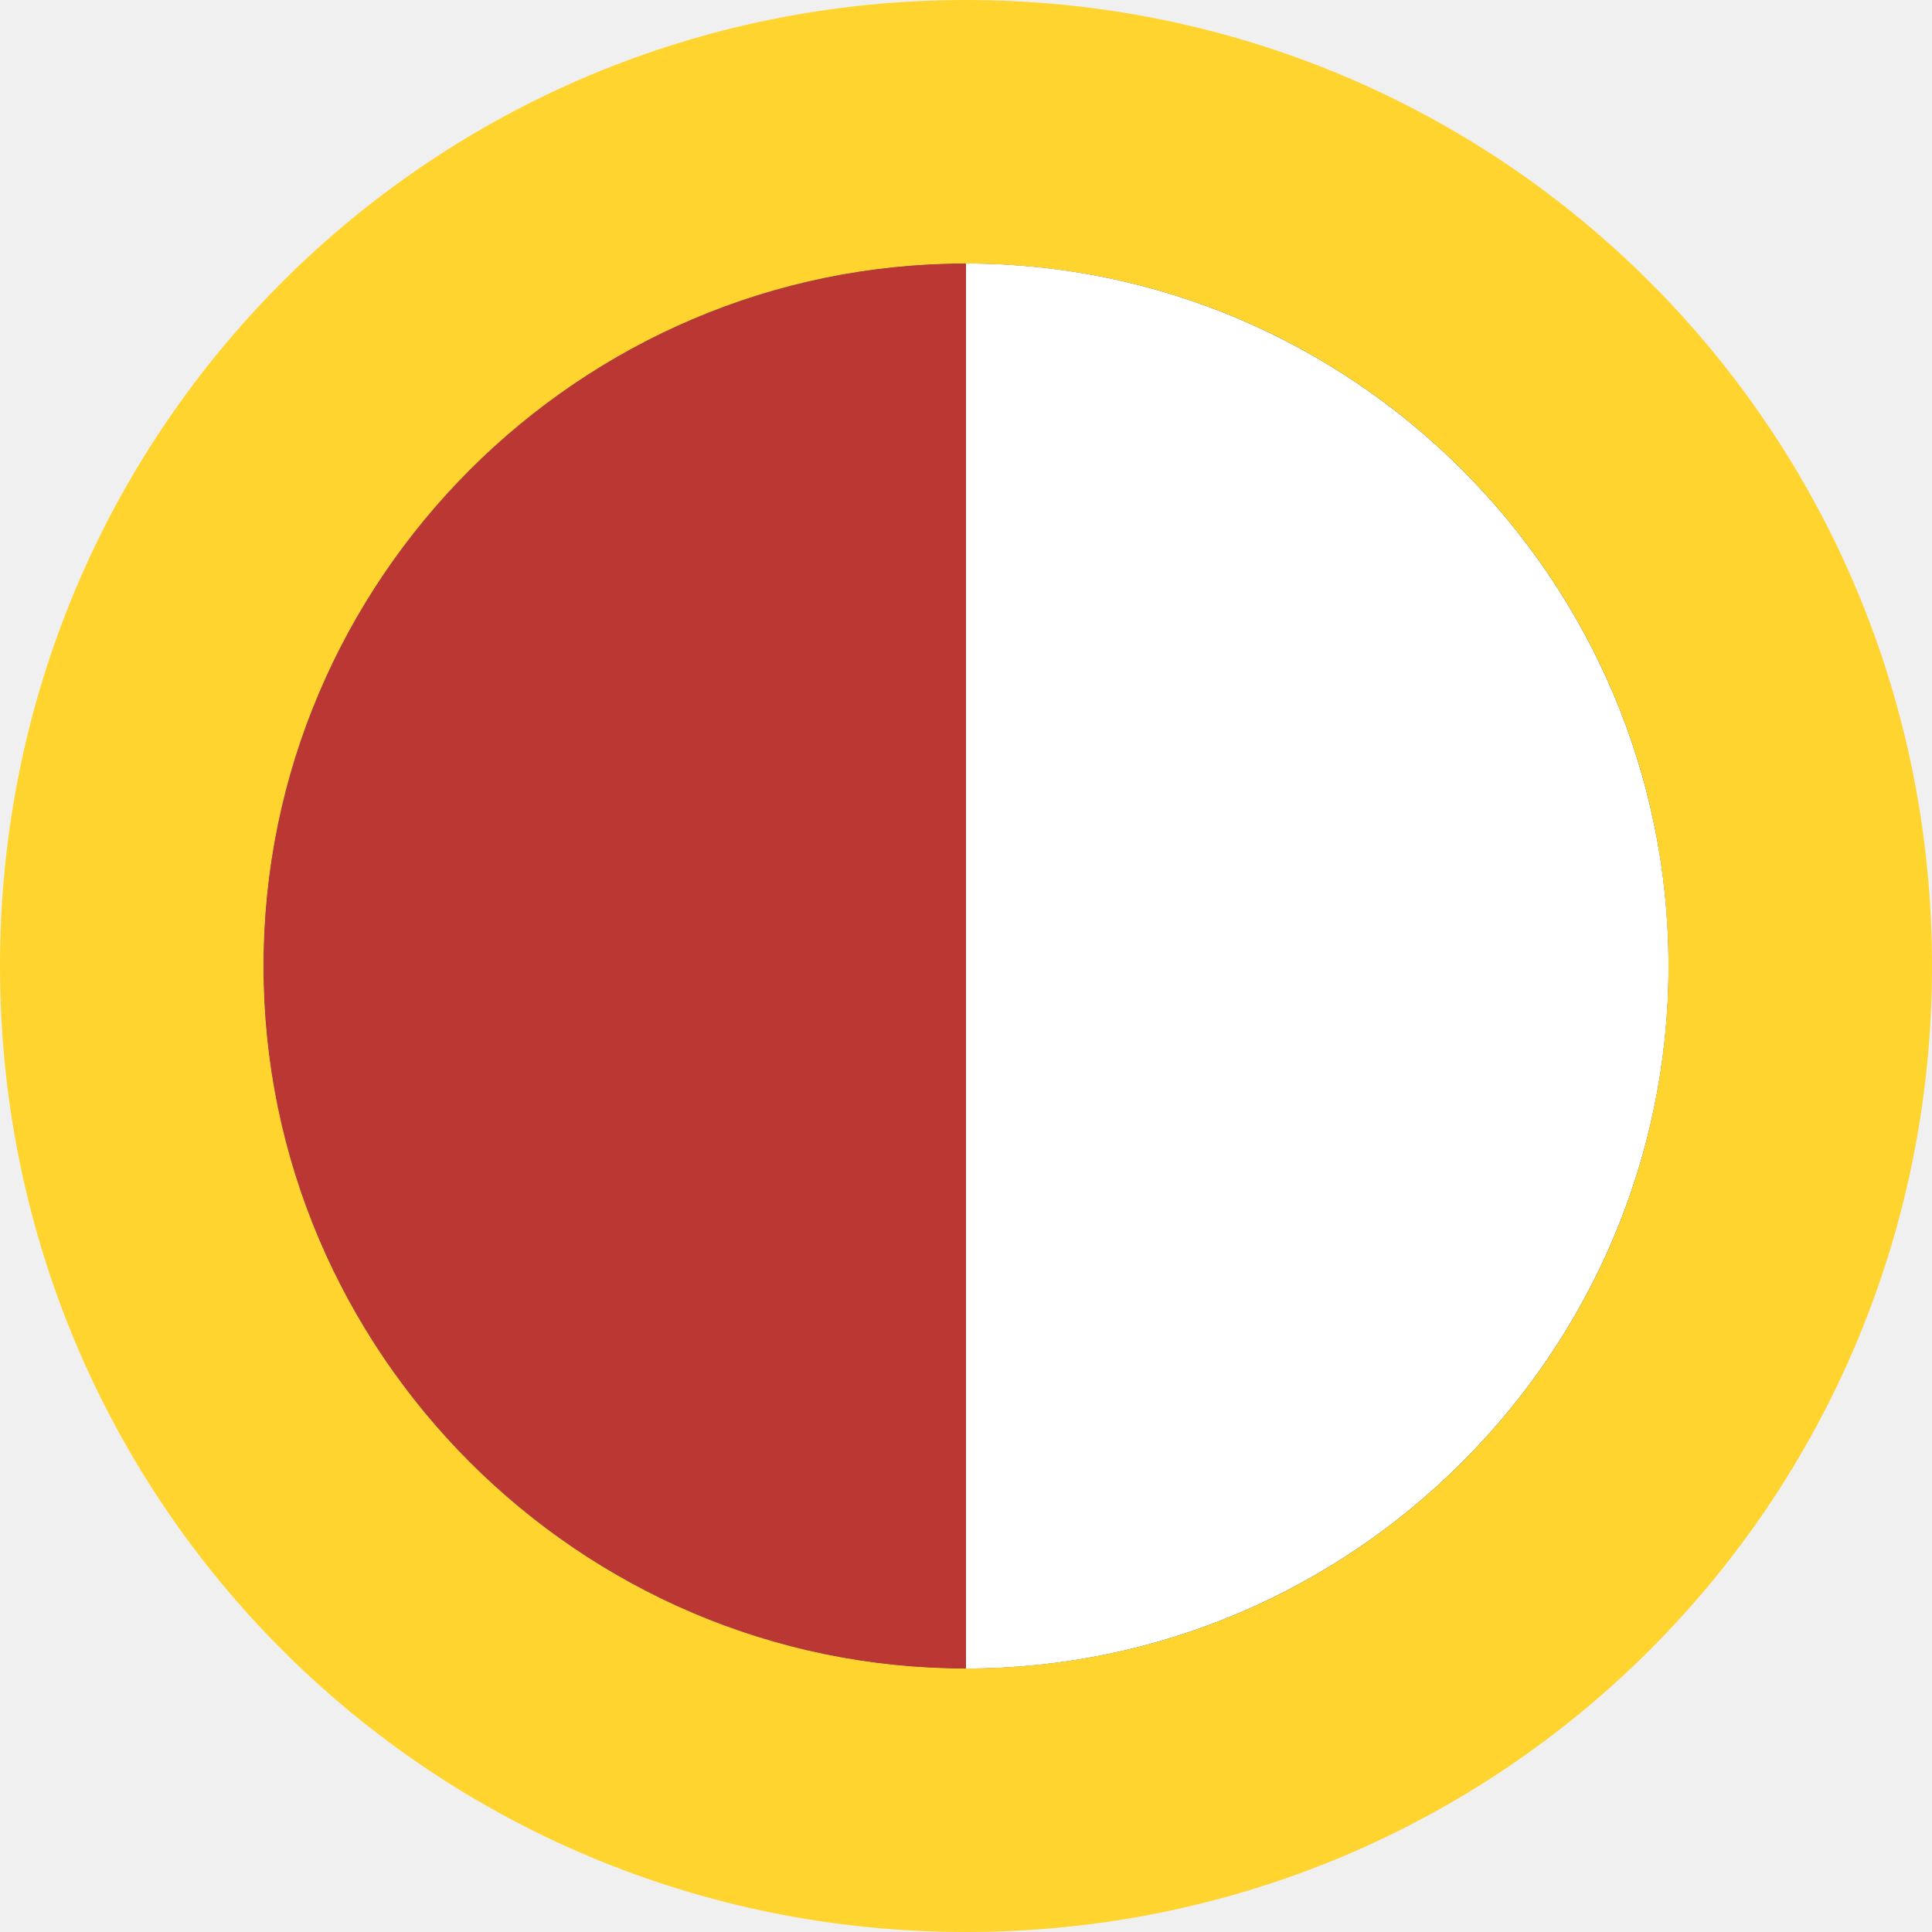
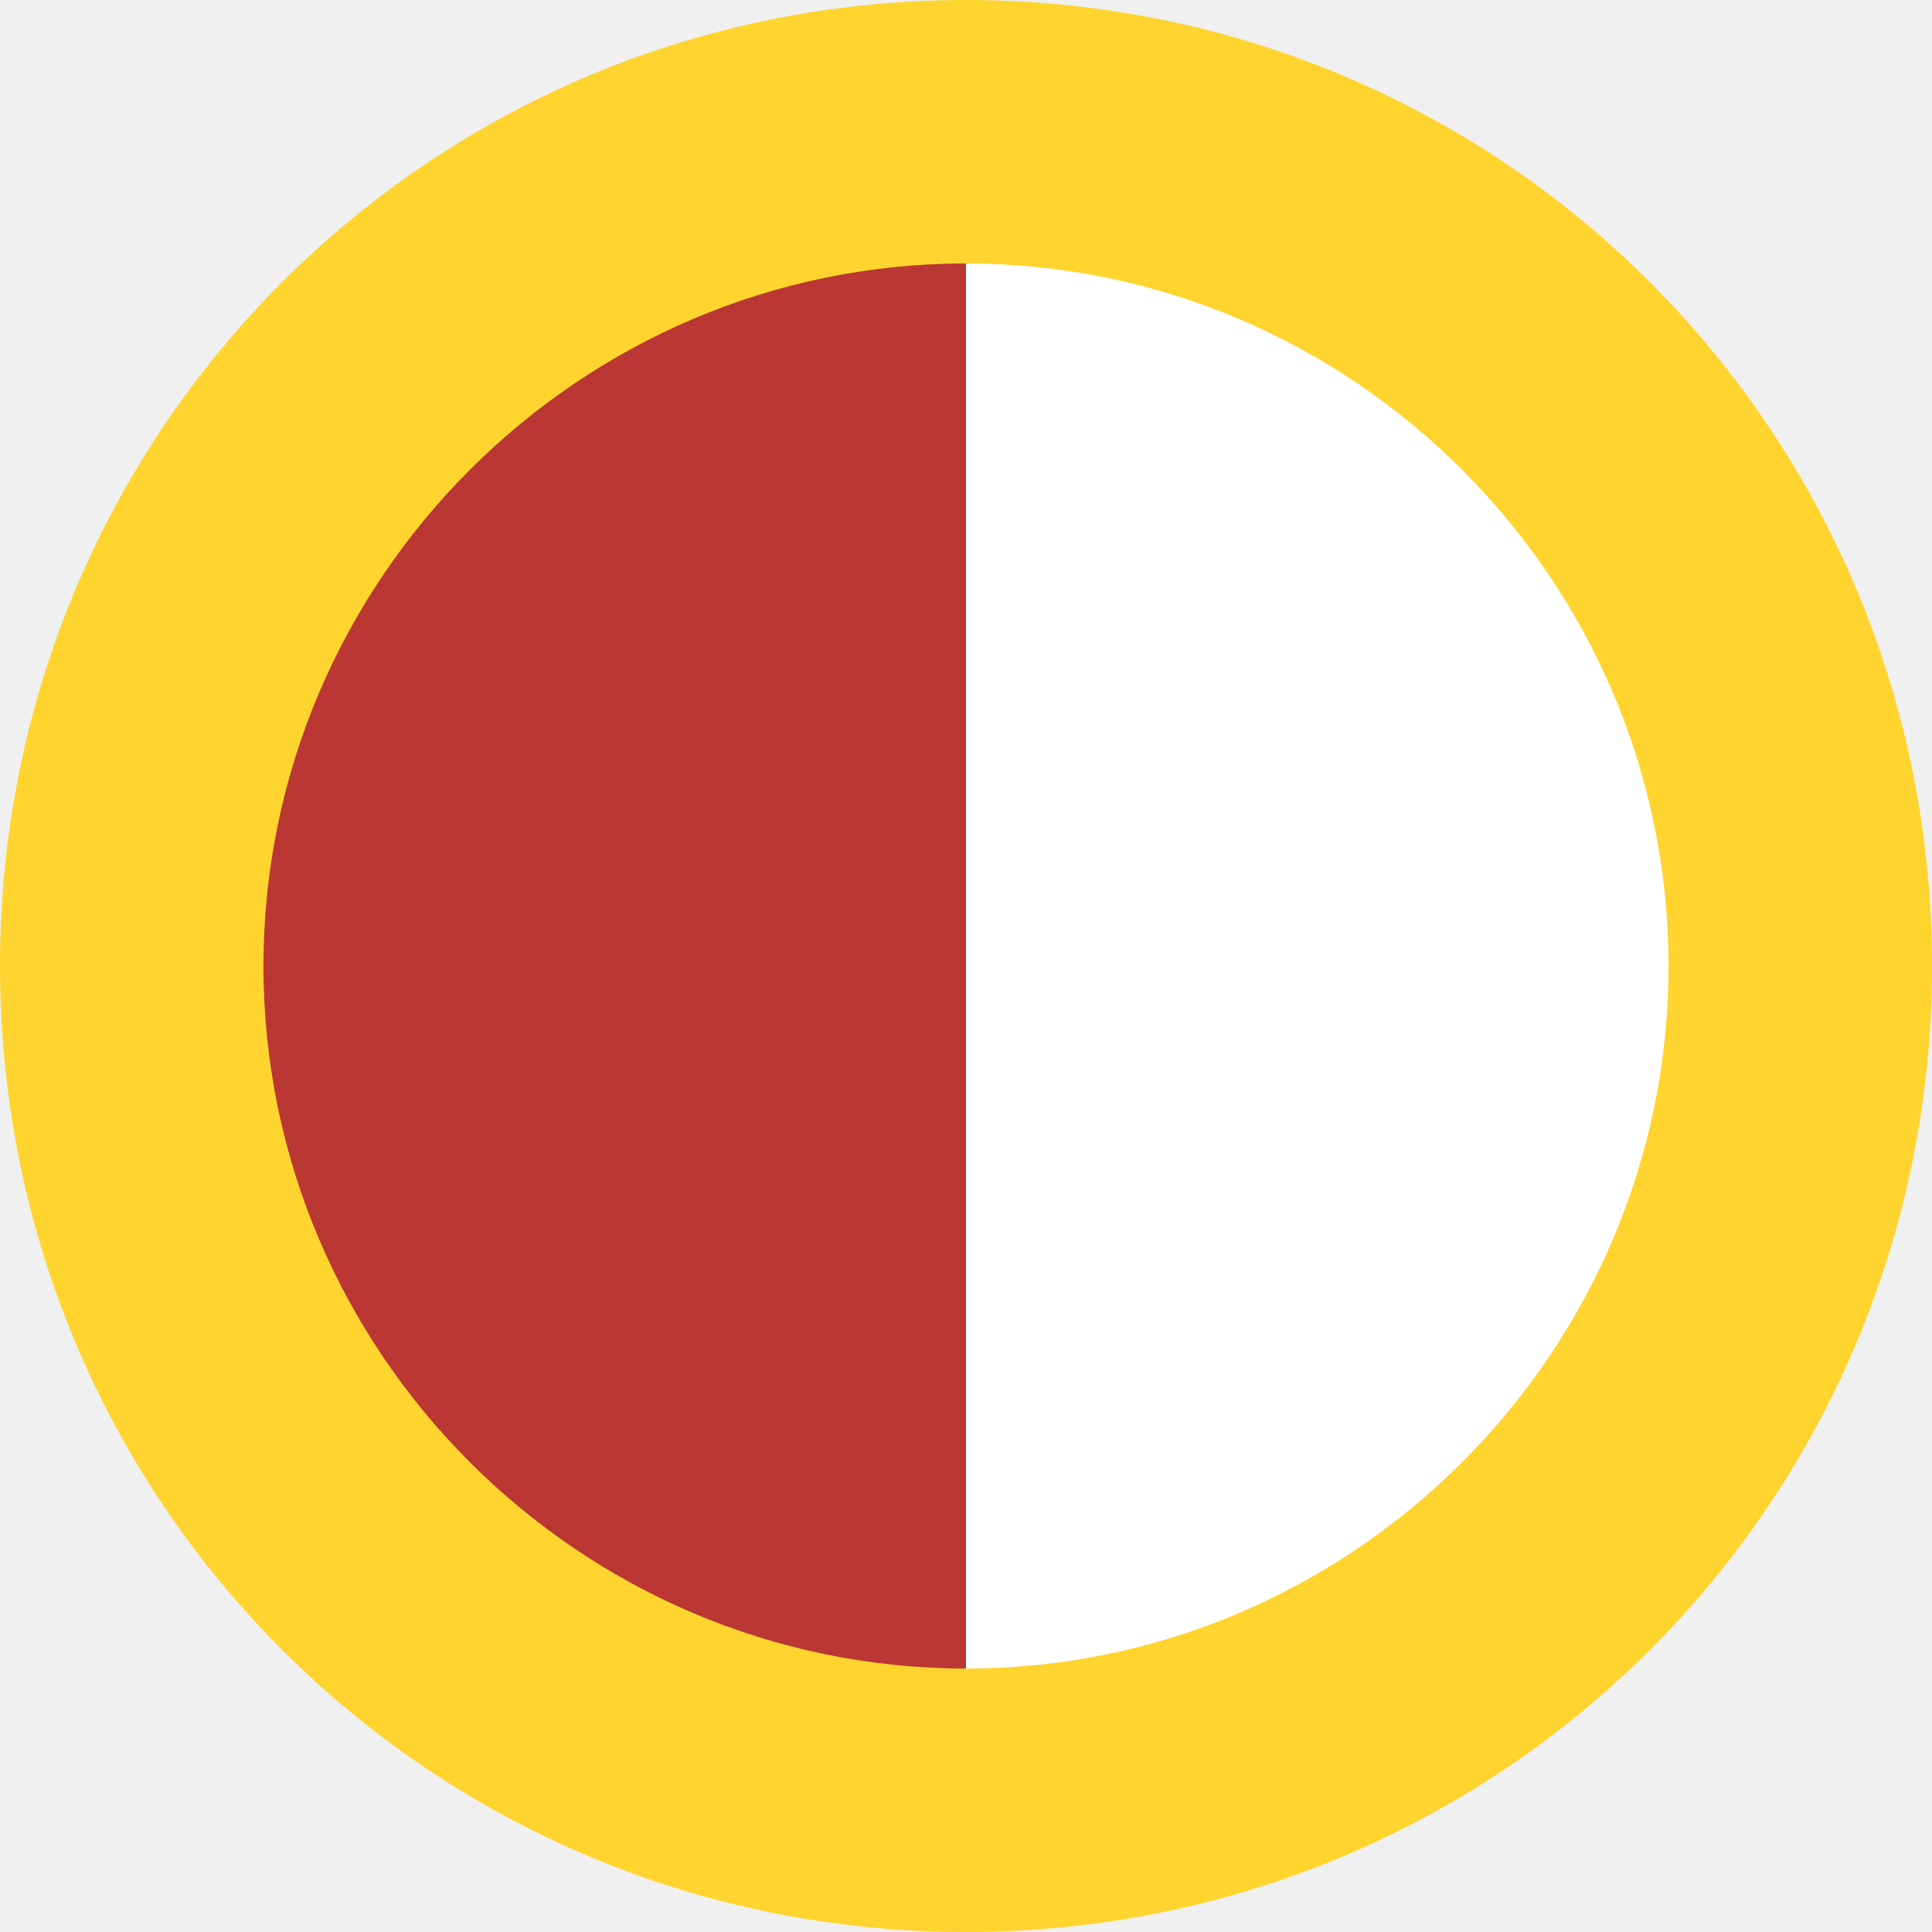
<svg xmlns="http://www.w3.org/2000/svg" version="1.1" id="Layer_1" x="0px" y="0px" viewBox="-286 409.9 22 22" style="enable-background:new -286 409.9 22 22;">
  <style type="text/css">
	.st0{fill:#B82E22;}
	.st1{fill:#FFFFFF;}
	.st2{fill:#243B72;}
	.st3{fill:#2E59BA;}
	.st4{fill:#E2E2E2;}
</style>
  <circle class="st0" cx="-275" cy="420.9" r="8" />
  <circle class="st2" cx="-275" cy="420.9" r="8" />
-   <path class="st2" d="M-275,428.9c-4.4,0-8-3.6-8-8c0-4.4,3.6-8,8-8V428.9z" style="fill: rgb(186, 55, 51);" />
-   <path class="st3" d="M-275,412.9c4.4,0,8,3.6,8,8c0,4.4-3.6,8-8,8V412.9z" style="fill: rgb(255, 255, 255);" />
+   <path class="st2" d="M -275 429.14 C -279.576 429.14 -283.32 425.405 -283.32 420.84 C -283.32 416.275 -279.576 412.54 -275 412.54 L -275 429.14 Z" style="fill: rgb(186, 55, 51);" />
+   <path class="st3" d="M -275 412.62 C -270.446 412.62 -266.72 416.346 -266.72 420.9 C -266.72 425.454 -270.446 429.18 -275 429.18 L -275 412.62 Z" style="fill: rgb(255, 255, 255);" />
  <g transform="matrix(1, 0, 0, 1, 0, 0.000006)">
    <path class="st4" d="M-275,409.9c-6.1,0-11,4.9-11,11c0,6.1,4.9,11,11,11s11-4.9,11-11C-264,414.8-268.9,409.9-275,409.9z M-275,428.9c-4.4,0-8-3.6-8-8c0-4.4,3.6-8,8-8s8,3.6,8,8C-267,425.3-270.6,428.9-275,428.9z" style="fill: rgb(255, 212, 46);" />
  </g>
</svg>
